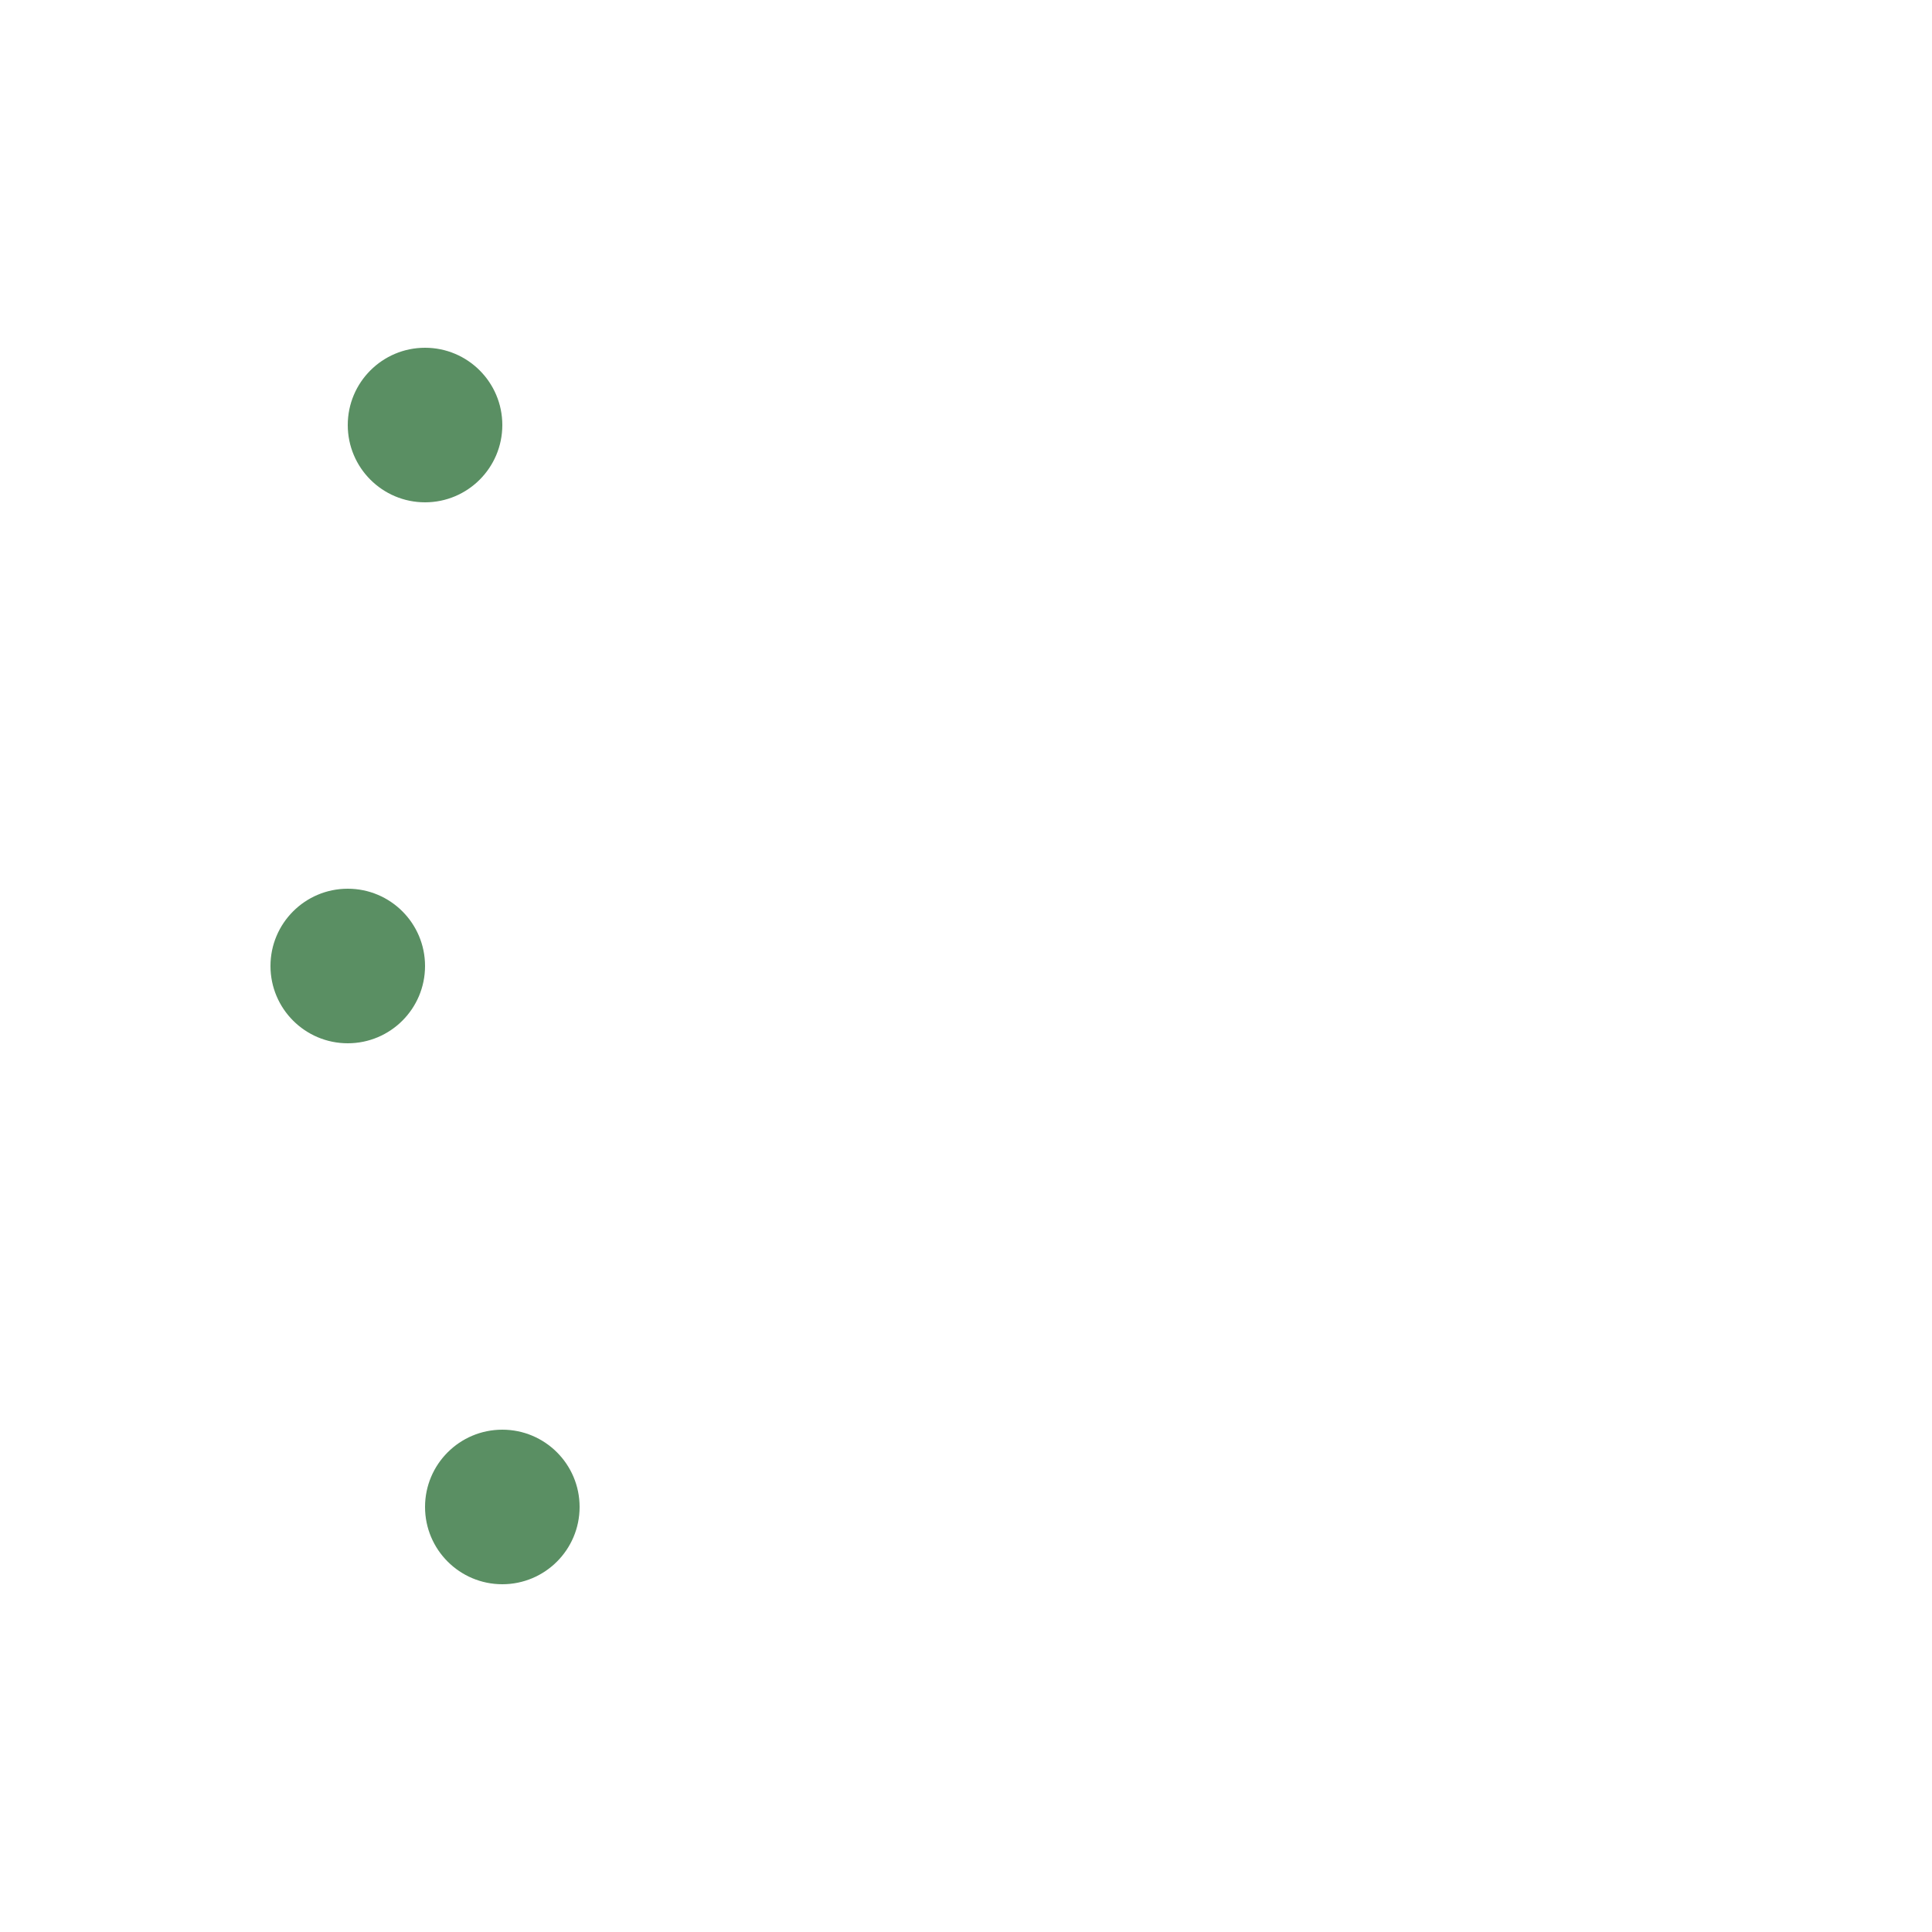
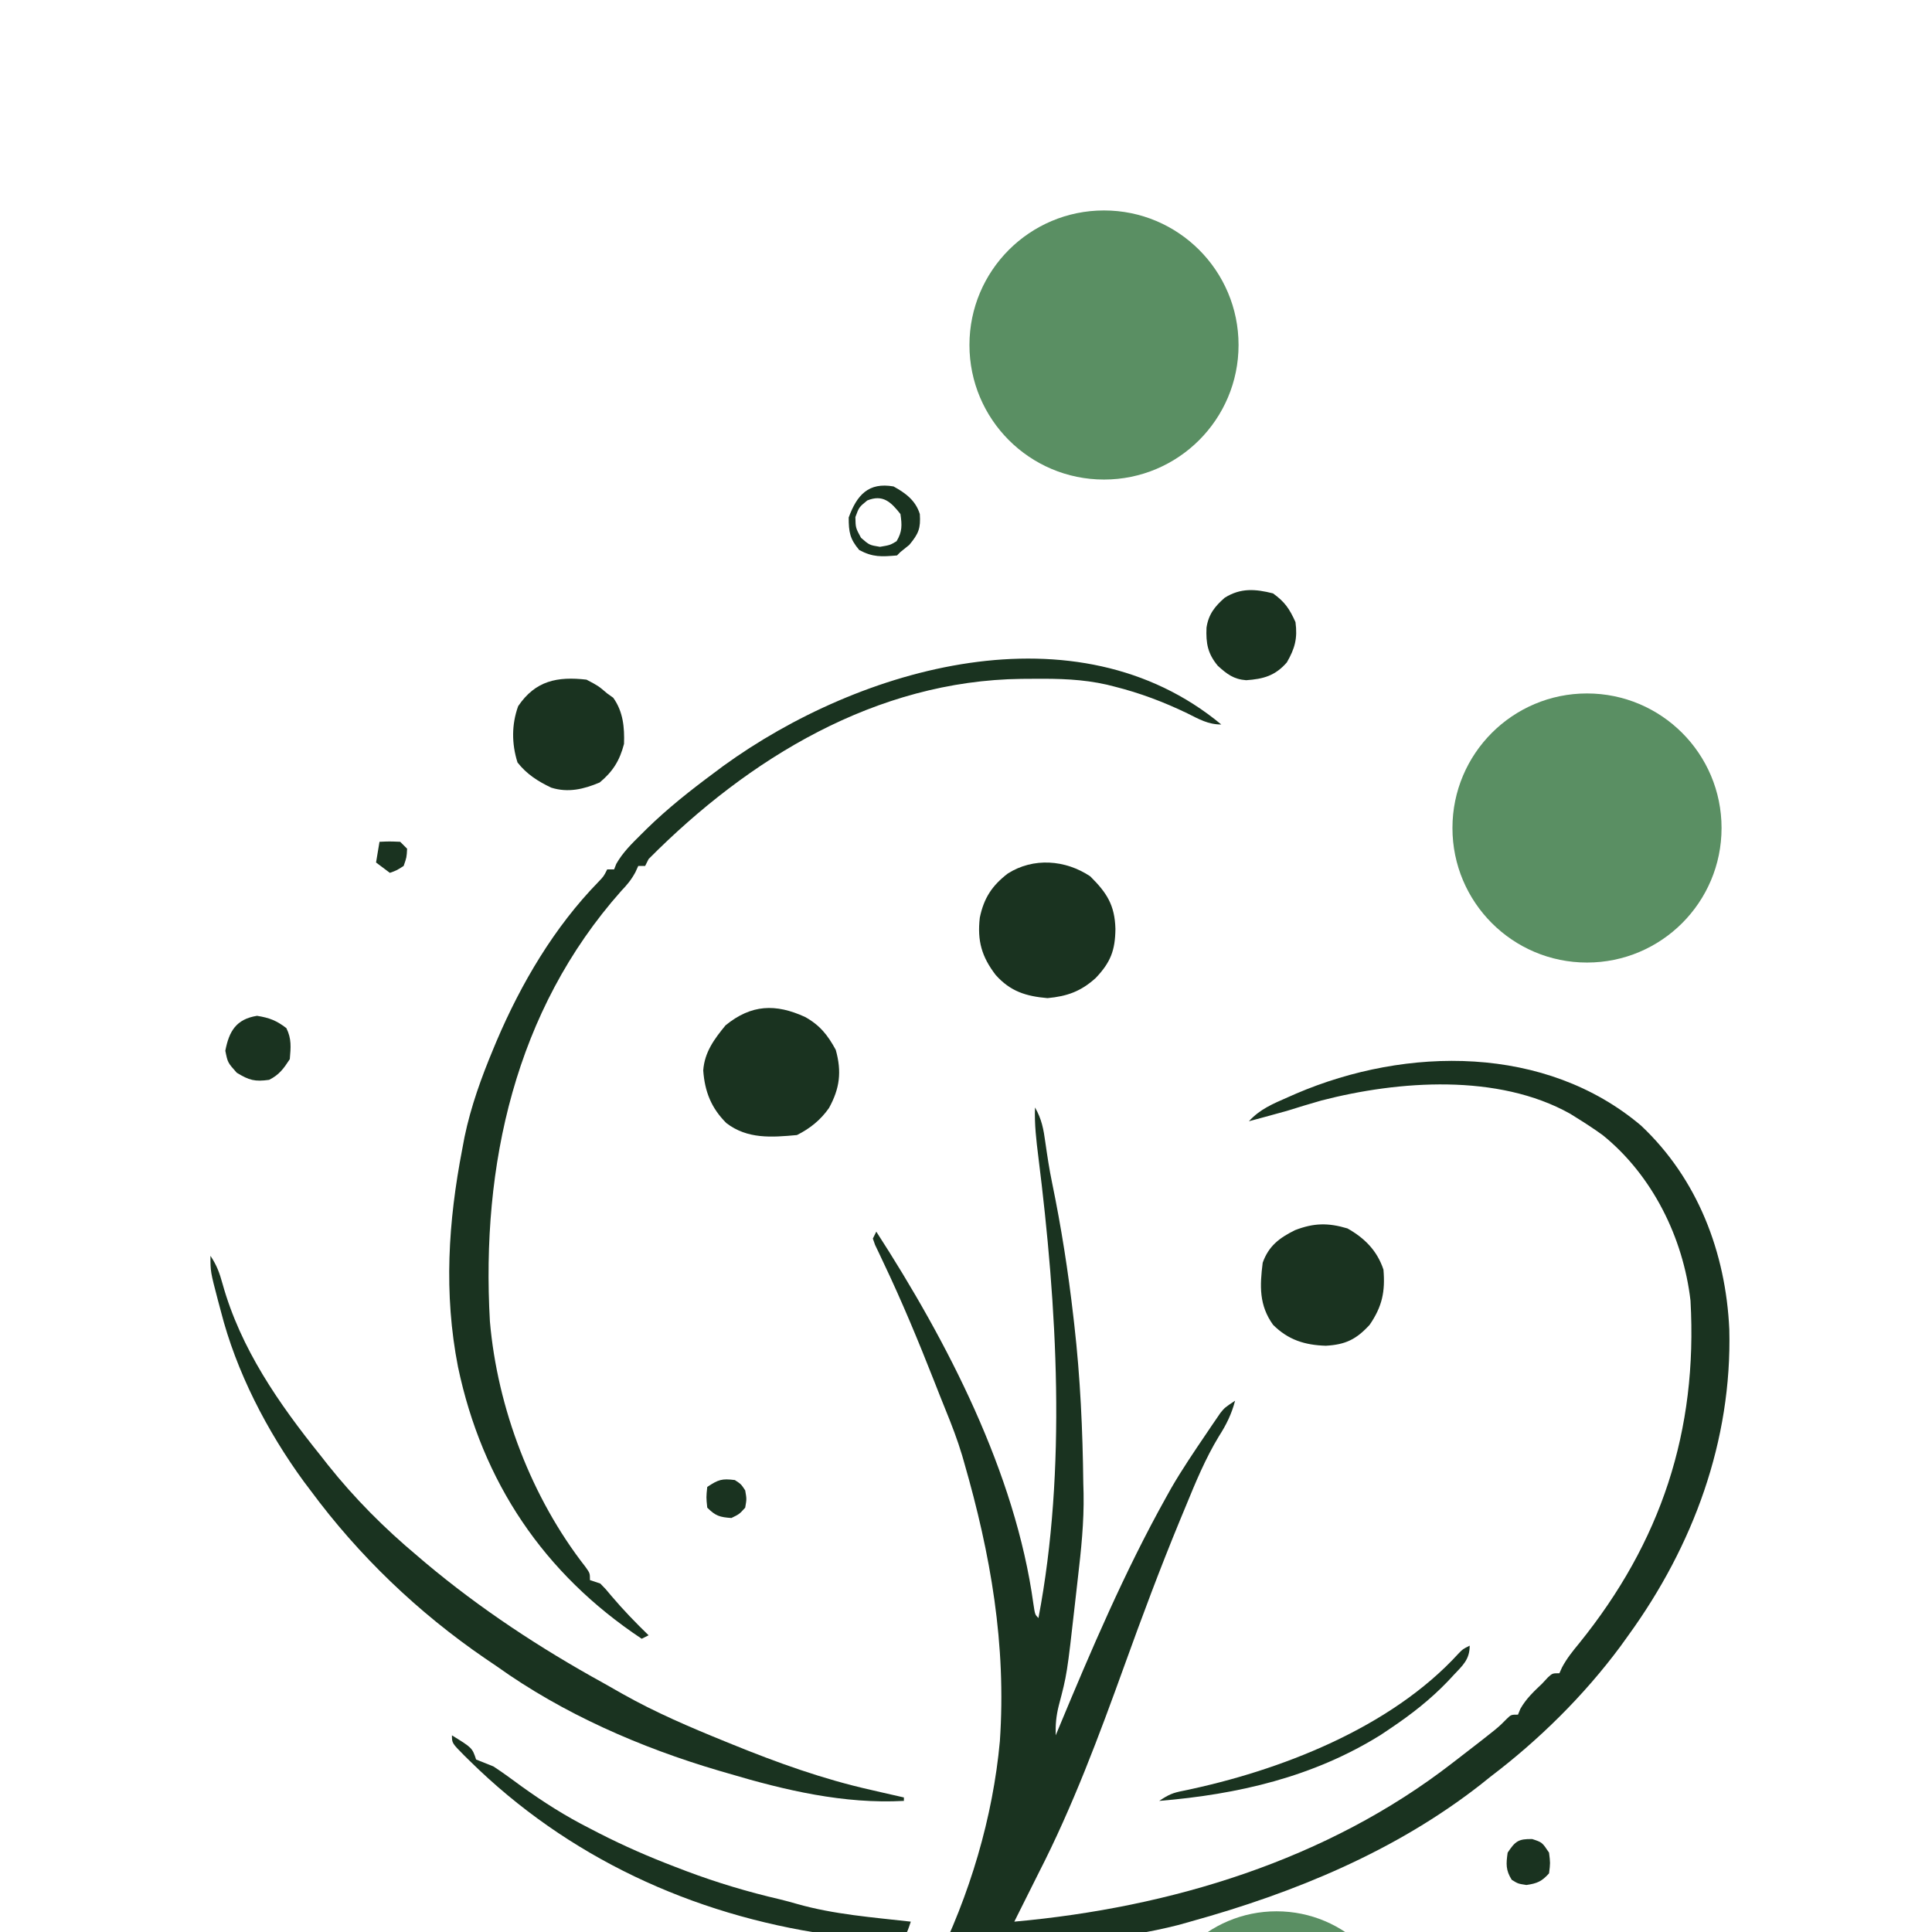
- <svg xmlns="http://www.w3.org/2000/svg" viewBox="0 0 100 100" role="img" aria-labelledby="loreai-title loreai-desc">
-   <g transform="translate(12.5 8) scale(1.5)">
+ <svg xmlns="http://www.w3.org/2000/svg" viewBox="-3 -3 56 56" role="img" aria-labelledby="loreai-title loreai-desc">
+   <g transform="translate(0 8) scale(0.1)">
    <path d="M0 0 C3.503 1.924 6.408 4.078 7.617 8.004 C7.885 12.149 7.28 13.663 4.562 16.938 C3.717 17.618 2.871 18.299 2 19 C1.67 19.33 1.34 19.66 1 20 C-3.474 20.373 -5.954 20.556 -9.938 18.438 C-12.668 15.21 -13 13.207 -13 9 C-10.612 2.463 -7.255 -1.28 0 0 Z M-7.625 4.062 C-10 6 -10 6 -11.062 8.875 C-11 12 -11 12 -9.438 14.875 C-7 17 -7 17 -3.938 17.5 C-1 17 -1 17 0.875 15.875 C2.555 13.076 2.457 11.202 2 8 C-0.77 4.466 -3.114 2.236 -7.625 4.062 Z " fill="#1a3320" transform="translate(229,31)" />
    <path d="M0 0 C3.441 2.489 4.754 4.458 6.5 8.312 C7.136 13.001 6.342 15.934 4 20 C0.616 23.881 -2.801 24.816 -7.785 25.164 C-11.412 24.895 -13.354 23.394 -16 21 C-18.967 17.439 -19.476 14.426 -19.289 9.926 C-18.708 6.055 -16.877 3.767 -14 1.25 C-9.386 -1.634 -5.111 -1.294 0 0 Z " fill="#1a3320" transform="translate(339,62)" />
    <path d="M0 0 C-3.854 0 -6.505 -1.574 -9.875 -3.25 C-16.733 -6.55 -23.599 -9.148 -31 -11 C-31.708 -11.178 -32.416 -11.356 -33.145 -11.54 C-40.196 -13.147 -47.038 -13.309 -54.25 -13.25 C-55.449 -13.243 -56.649 -13.235 -57.884 -13.227 C-100.03 -12.715 -136.919 9.717 -166 39 C-166.165 39.33 -166.165 39.33 -167 41 C-167.66 41 -168.32 41 -169 41 C-169.269 41.593 -169.539 42.186 -169.816 42.797 C-171 45 -172.217 46.45 -173.938 48.25 C-204.728 82.937 -214.56 127.795 -212 173 C-209.835 198.132 -199.918 224.211 -184.301 244.172 C-183 246 -183 246 -183 248 C-182.01 248.33 -181.02 248.66 -180 249 C-178.422 250.602 -178.422 250.602 -176.75 252.625 C-173.359 256.631 -169.761 260.342 -166 264 C-166.66 264.33 -167.32 264.66 -168 265 C-196.374 246.155 -214.232 219.575 -221.25 186.188 C-225.411 164.907 -224.092 144.167 -220 123 C-219.785 121.858 -219.569 120.716 -219.348 119.539 C-217.498 110.673 -214.479 102.334 -211 94 C-210.694 93.265 -210.387 92.53 -210.071 91.773 C-202.936 75.02 -193.342 58.742 -180.574 45.645 C-179 44 -179 44 -178 42 C-177.34 42 -176.68 42 -176 42 C-175.789 41.465 -175.577 40.93 -175.359 40.379 C-173.478 37.087 -170.924 34.585 -168.25 31.938 C-167.964 31.653 -167.964 31.653 -166.514 30.212 C-160.419 24.267 -153.838 19.059 -147 14 C-146.569 13.677 -146.569 13.677 -144.387 12.043 C-104.602 -16.803 -41.936 -34.782 0 0 Z " fill="#1a3320" transform="translate(324,100)" />
    <path d="M0 0 C3.438 1.812 3.438 1.812 6 4 C6.577 4.412 7.155 4.825 7.75 5.25 C10.627 9.278 11.04 13.839 10.875 18.625 C9.626 23.442 7.649 26.634 3.812 29.812 C-0.804 31.762 -5.323 32.839 -10.219 31.305 C-14.07 29.48 -17.348 27.395 -20 24 C-21.71 18.559 -21.731 13.04 -19.812 7.688 C-14.818 0.281 -8.442 -0.973 0 0 Z " fill="#1a3320" transform="translate(140,87)" />
    <path d="M0 0 C2.875 -0.125 2.875 -0.125 6 0 C6.66 0.66 7.32 1.32 8 2 C7.875 4.5 7.875 4.5 7 7 C4.938 8.312 4.938 8.312 3 9 C1.68 8.01 0.36 7.02 -1 6 C-0.67 4.02 -0.34 2.04 0 0 Z " fill="#1a3320" transform="translate(80,134)" />
    <path d="M0 0 C2.102 0.664 2.102 0.664 4.227 3.289 C5.255 7.257 5.217 9.722 4.102 13.664 C2.297 15.902 1.003 16.499 -1.801 17.012 C-3.978 17.17 -5.765 17.137 -7.898 16.664 C-10.273 14.472 -11.444 12.603 -12.836 9.727 C-12.935 6.471 -11.562 4.397 -9.898 1.664 C-6.155 -0.832 -4.319 -0.605 0 0 Z " fill="#1a3320" transform="translate(406.8984,134.3359)" />
    <path d="M0 0 C4.808 4.762 7.129 8.343 7.312 15.25 C7.239 21.441 5.945 24.898 1.609 29.465 C-2.683 33.361 -6.691 34.786 -12.375 35.312 C-18.605 34.775 -23.126 33.37 -27.375 28.625 C-31.442 23.331 -32.77 18.717 -32 12 C-30.83 6.332 -28.47 2.713 -23.883 -0.809 C-16.447 -5.514 -7.195 -4.797 0 0 Z " fill="#1a3320" transform="translate(286,144)" />
    <path d="M0 0 C4.288 2.361 6.62 5.275 8.938 9.562 C10.708 15.908 10.1 20.741 6.969 26.422 C4.546 29.879 1.474 32.357 -2.312 34.25 C-9.678 34.927 -16.659 35.458 -22.762 30.793 C-27.146 26.431 -29.036 21.679 -29.477 15.52 C-29.093 10.22 -26.285 6.433 -23 2.438 C-15.534 -3.639 -8.513 -3.877 0 0 Z " fill="#1a3320" transform="translate(203.3125,184.75)" />
    <path d="M0 0 C3.599 0.578 5.623 1.362 8.5 3.562 C10.05 6.663 9.79 9.141 9.5 12.562 C7.704 15.316 6.447 17.089 3.5 18.562 C-0.636 19.127 -2.26 18.709 -5.875 16.5 C-8.5 13.562 -8.5 13.562 -9.188 10.125 C-8.1 4.489 -6.075 0.976 0 0 Z " fill="#1a3320" transform="translate(44.5,184.4375)" />
    <path d="M0 0 C16.421 15.432 24.579 36.813 25.59 59.078 C26.402 91.377 15.146 121.797 -3.656 147.754 C-4.419 148.815 -5.183 149.876 -5.969 150.969 C-16.53 165.208 -29.539 178.052 -43.656 188.754 C-44.524 189.45 -45.391 190.146 -46.285 190.863 C-71.118 210.342 -100.47 222.389 -130.656 230.754 C-131.748 231.062 -132.84 231.37 -133.965 231.688 C-151.038 236.063 -169.099 237.153 -186.656 237.754 C-186.922 238.308 -187.187 238.863 -187.461 239.434 C-191.834 247.922 -197.537 255.467 -203.656 262.754 C-203.881 263.024 -203.881 263.024 -205.021 264.392 C-217.846 279.757 -232.414 295.7 -250.656 304.754 C-251.316 304.424 -251.976 304.094 -252.656 303.754 C-251.666 303.424 -250.676 303.094 -249.656 302.754 C-249.656 302.094 -249.656 301.434 -249.656 300.754 C-248.152 299.273 -248.152 299.273 -246.094 297.566 C-212.38 268.761 -189.86 222.388 -185.839 178.448 C-183.936 150.443 -188.491 124.355 -196.219 97.566 C-196.404 96.92 -196.59 96.274 -196.781 95.608 C-198.125 91.109 -199.793 86.782 -201.565 82.434 C-202.695 79.659 -203.791 76.872 -204.883 74.082 C-209.491 62.383 -214.278 50.835 -219.696 39.483 C-220.099 38.625 -220.502 37.767 -220.918 36.883 C-221.279 36.131 -221.639 35.379 -222.01 34.604 C-222.224 33.993 -222.437 33.383 -222.656 32.754 C-222.326 32.094 -221.996 31.434 -221.656 30.754 C-201.093 62.561 -181.346 100.65 -176.125 138.617 C-175.656 141.754 -175.656 141.754 -174.656 142.754 C-166.429 99.515 -169.257 52.454 -174.691 9.045 C-175.29 4.25 -175.839 -0.4 -175.656 -5.246 C-173.726 -1.917 -173.168 1.083 -172.656 4.879 C-172.098 8.779 -171.521 12.646 -170.719 16.504 C-168.054 29.403 -166.02 42.358 -164.531 55.441 C-164.446 56.183 -164.36 56.925 -164.272 57.689 C-162.524 73.037 -161.835 88.307 -161.656 103.754 C-161.63 104.703 -161.604 105.652 -161.577 106.629 C-161.421 114.964 -162.293 123.116 -163.255 131.381 C-163.531 133.749 -163.795 136.119 -164.059 138.488 C-166.377 159.068 -166.377 159.068 -168.781 168.191 C-169.541 171.284 -169.732 173.616 -169.656 176.754 C-169.386 176.102 -169.115 175.451 -168.837 174.78 C-159.365 152.02 -149.68 129.305 -137.656 107.754 C-137.161 106.866 -136.666 105.978 -136.156 105.062 C-133.008 99.634 -129.489 94.446 -125.969 89.254 C-125.493 88.546 -125.016 87.838 -124.526 87.109 C-124.298 86.777 -124.298 86.777 -123.145 85.098 C-122.738 84.501 -122.331 83.905 -121.911 83.291 C-120.656 81.754 -120.656 81.754 -117.656 79.754 C-118.679 83.641 -120.198 86.717 -122.348 90.066 C-126.272 96.529 -129.107 103.405 -131.969 110.379 C-132.54 111.758 -133.112 113.137 -133.684 114.515 C-139.397 128.347 -144.624 142.346 -149.703 156.422 C-157.088 176.881 -164.713 197.379 -174.656 216.754 C-175.932 219.293 -177.2 221.836 -178.469 224.379 C-179.079 225.6 -179.69 226.822 -180.301 228.043 C-180.748 228.938 -181.195 229.832 -181.656 230.754 C-136.327 226.659 -91.007 212.952 -54.656 184.754 C-54.071 184.303 -53.487 183.852 -52.884 183.388 C-41.425 174.541 -41.425 174.541 -38.875 171.93 C-37.656 170.754 -37.656 170.754 -35.656 170.754 C-35.429 170.197 -35.202 169.64 -34.969 169.066 C-33.289 166.107 -31.115 164.093 -28.656 161.754 C-28.099 161.156 -27.543 160.558 -26.969 159.941 C-25.656 158.754 -25.656 158.754 -23.656 158.754 C-23.402 158.189 -23.148 157.625 -22.887 157.043 C-21.496 154.456 -19.843 152.39 -17.969 150.129 C5.807 120.709 16.461 88.555 14.344 50.754 C12.234 32.517 3.303 14.409 -11.109 2.773 C-13.575 1 -16.072 -0.651 -18.656 -2.246 C-18.968 -2.441 -18.968 -2.441 -20.543 -3.426 C-41.455 -15.129 -70.231 -13.061 -92.637 -7.262 C-95.996 -6.309 -99.325 -5.289 -102.656 -4.246 C-104.779 -3.653 -106.903 -3.069 -109.031 -2.496 C-109.926 -2.254 -110.82 -2.011 -111.742 -1.762 C-112.374 -1.592 -113.005 -1.421 -113.656 -1.246 C-110.414 -4.776 -106.737 -6.281 -102.406 -8.184 C-101.603 -8.537 -100.799 -8.89 -99.972 -9.254 C-67.861 -23.001 -27.638 -23.37 0 0 Z " fill="#1a3320" transform="translate(445.6562,216.2461)" />
    <path d="M0 0 C4.999 2.817 8.605 6.441 10.438 11.938 C10.978 18.318 10.084 22.621 6.438 27.938 C2.524 32.215 -0.614 33.685 -6.258 34.008 C-12.332 33.823 -17.173 32.327 -21.562 27.938 C-25.633 22.263 -25.42 16.687 -24.562 9.938 C-22.823 5.072 -19.722 2.748 -15.188 0.5 C-9.741 -1.592 -5.62 -1.676 0 0 Z " fill="#1a3320" transform="translate(360.5625,246.0625)" />
    <path d="M0 0 C1.836 2.754 2.627 4.942 3.495 8.089 C8.757 26.975 19.836 42.875 32 58 C32.675 58.861 33.351 59.722 34.047 60.609 C41.793 70.333 50.467 79.026 60 87 C60.761 87.65 61.521 88.299 62.305 88.969 C78.282 102.372 95.613 113.765 113.863 123.816 C115.745 124.859 117.61 125.924 119.473 127 C129.017 132.383 138.987 136.634 149.125 140.75 C149.797 141.024 150.469 141.298 151.161 141.581 C164.321 146.929 177.55 151.696 191.438 154.812 C191.904 154.92 191.904 154.92 194.268 155.467 C196.51 155.984 198.754 156.495 201 157 C201 157.33 201 157.66 201 158 C183.659 158.952 166.511 154.916 150 150 C149.109 149.742 148.218 149.483 147.3 149.217 C124.735 142.577 102.19 132.736 83 119 C81.866 118.227 80.73 117.456 79.594 116.688 C60.158 103.38 42.983 86.934 29 68 C28.367 67.162 27.734 66.324 27.082 65.461 C16.395 50.836 7.467 33.589 3 16 C2.723 14.966 2.446 13.932 2.16 12.867 C0 4.605 0 4.605 0 0 Z " fill="#1a3320" transform="translate(31,254)" />
    <path d="M0 0 C1.812 1.188 1.812 1.188 3 3 C3.438 5.5 3.438 5.5 3 8 C1.312 9.875 1.312 9.875 -1 11 C-4.37 10.759 -5.588 10.412 -8 8 C-8.312 5 -8.312 5 -8 2 C-4.767 -0.155 -3.748 -0.469 0 0 Z " fill="#1a3320" transform="translate(183,319)" />
    <path d="M0 0 C0 4.092 -2.095 5.783 -4.75 8.625 C-5.244 9.157 -5.739 9.689 -6.248 10.237 C-11.32 15.549 -16.902 19.909 -23 24 C-23.898 24.603 -24.797 25.207 -25.723 25.828 C-45.368 38.096 -67.227 43.119 -90 45 C-87.25 43.167 -86.082 42.656 -82.992 42.062 C-55.08 36.296 -22.976 23.902 -3.234 2.277 C-2 1 -2 1 0 0 Z " fill="#1a3320" transform="translate(396,367)" />
    <path d="M0 0 C5.875 3.625 5.875 3.625 7 7 C8.665 7.671 10.332 8.336 12 9 C14.788 10.805 17.446 12.787 20.125 14.75 C26.539 19.359 32.941 23.438 40 27 C40.888 27.459 41.775 27.918 42.69 28.391 C49.836 32.045 57.067 35.199 64.562 38.062 C65.126 38.278 65.126 38.278 67.977 39.371 C76.89 42.72 85.824 45.387 95.091 47.542 C96.735 47.936 98.363 48.39 99.988 48.855 C110.708 51.912 121.955 52.75 133 54 C132.187 56.438 132.187 56.438 131 59 C127.26 60.247 124.199 59.741 120.375 59.25 C119.997 59.202 119.997 59.202 118.083 58.962 C115.72 58.655 113.36 58.332 111 58 C110.3 57.902 109.599 57.804 108.878 57.703 C69.567 51.988 33.5 35.32 5.188 7.438 C4.665 6.925 4.143 6.412 3.604 5.883 C0 2.246 0 2.246 0 0 Z " fill="#1a3320" transform="translate(101,393)" />
    <path d="M0 0 C2.875 0.938 2.875 0.938 4.875 3.938 C5.25 6.938 5.25 6.938 4.875 9.938 C2.758 12.29 1.435 12.856 -1.688 13.312 C-4.125 12.938 -4.125 12.938 -5.938 11.812 C-7.703 9.024 -7.587 7.17 -7.125 3.938 C-4.919 0.628 -4.019 -0.08 0 0 Z " fill="#1a3320" transform="translate(414.125,423.0625)" />
    <path d="M0 0 C2.875 -0.125 2.875 -0.125 6 0 C6.66 0.66 7.32 1.32 8 2 C7.625 5.125 7.625 5.125 7 8 C4.688 8.688 4.688 8.688 2 9 C0.125 7.938 0.125 7.938 -1 6 C-0.688 2.812 -0.688 2.812 0 0 Z " fill="#1a3320" transform="translate(362,454)" />
    <path d="M0 0 C1.65 0.33 3.3 0.66 5 1 C5 2.32 5 3.64 5 5 C4.34 5.33 4.34 5.33 1 7 C0.34 6.34 -0.32 5.68 -1 5 C-0.625 2.375 -0.625 2.375 0 0 Z " fill="#1a3320" transform="translate(331,471)" />
  </g>
  <g fill="#5a8f63">
-     <circle cx="22" cy="22" r="4" />
-     <circle cx="18" cy="50" r="4" />
-     <circle cx="26" cy="78" r="4" />
+     <circle cx="29" cy="7" r="3.9" />
+     <circle cx="43" cy="21" r="3.9" />
+     <circle cx="34" cy="56" r="3.6" />
  </g>
</svg>
